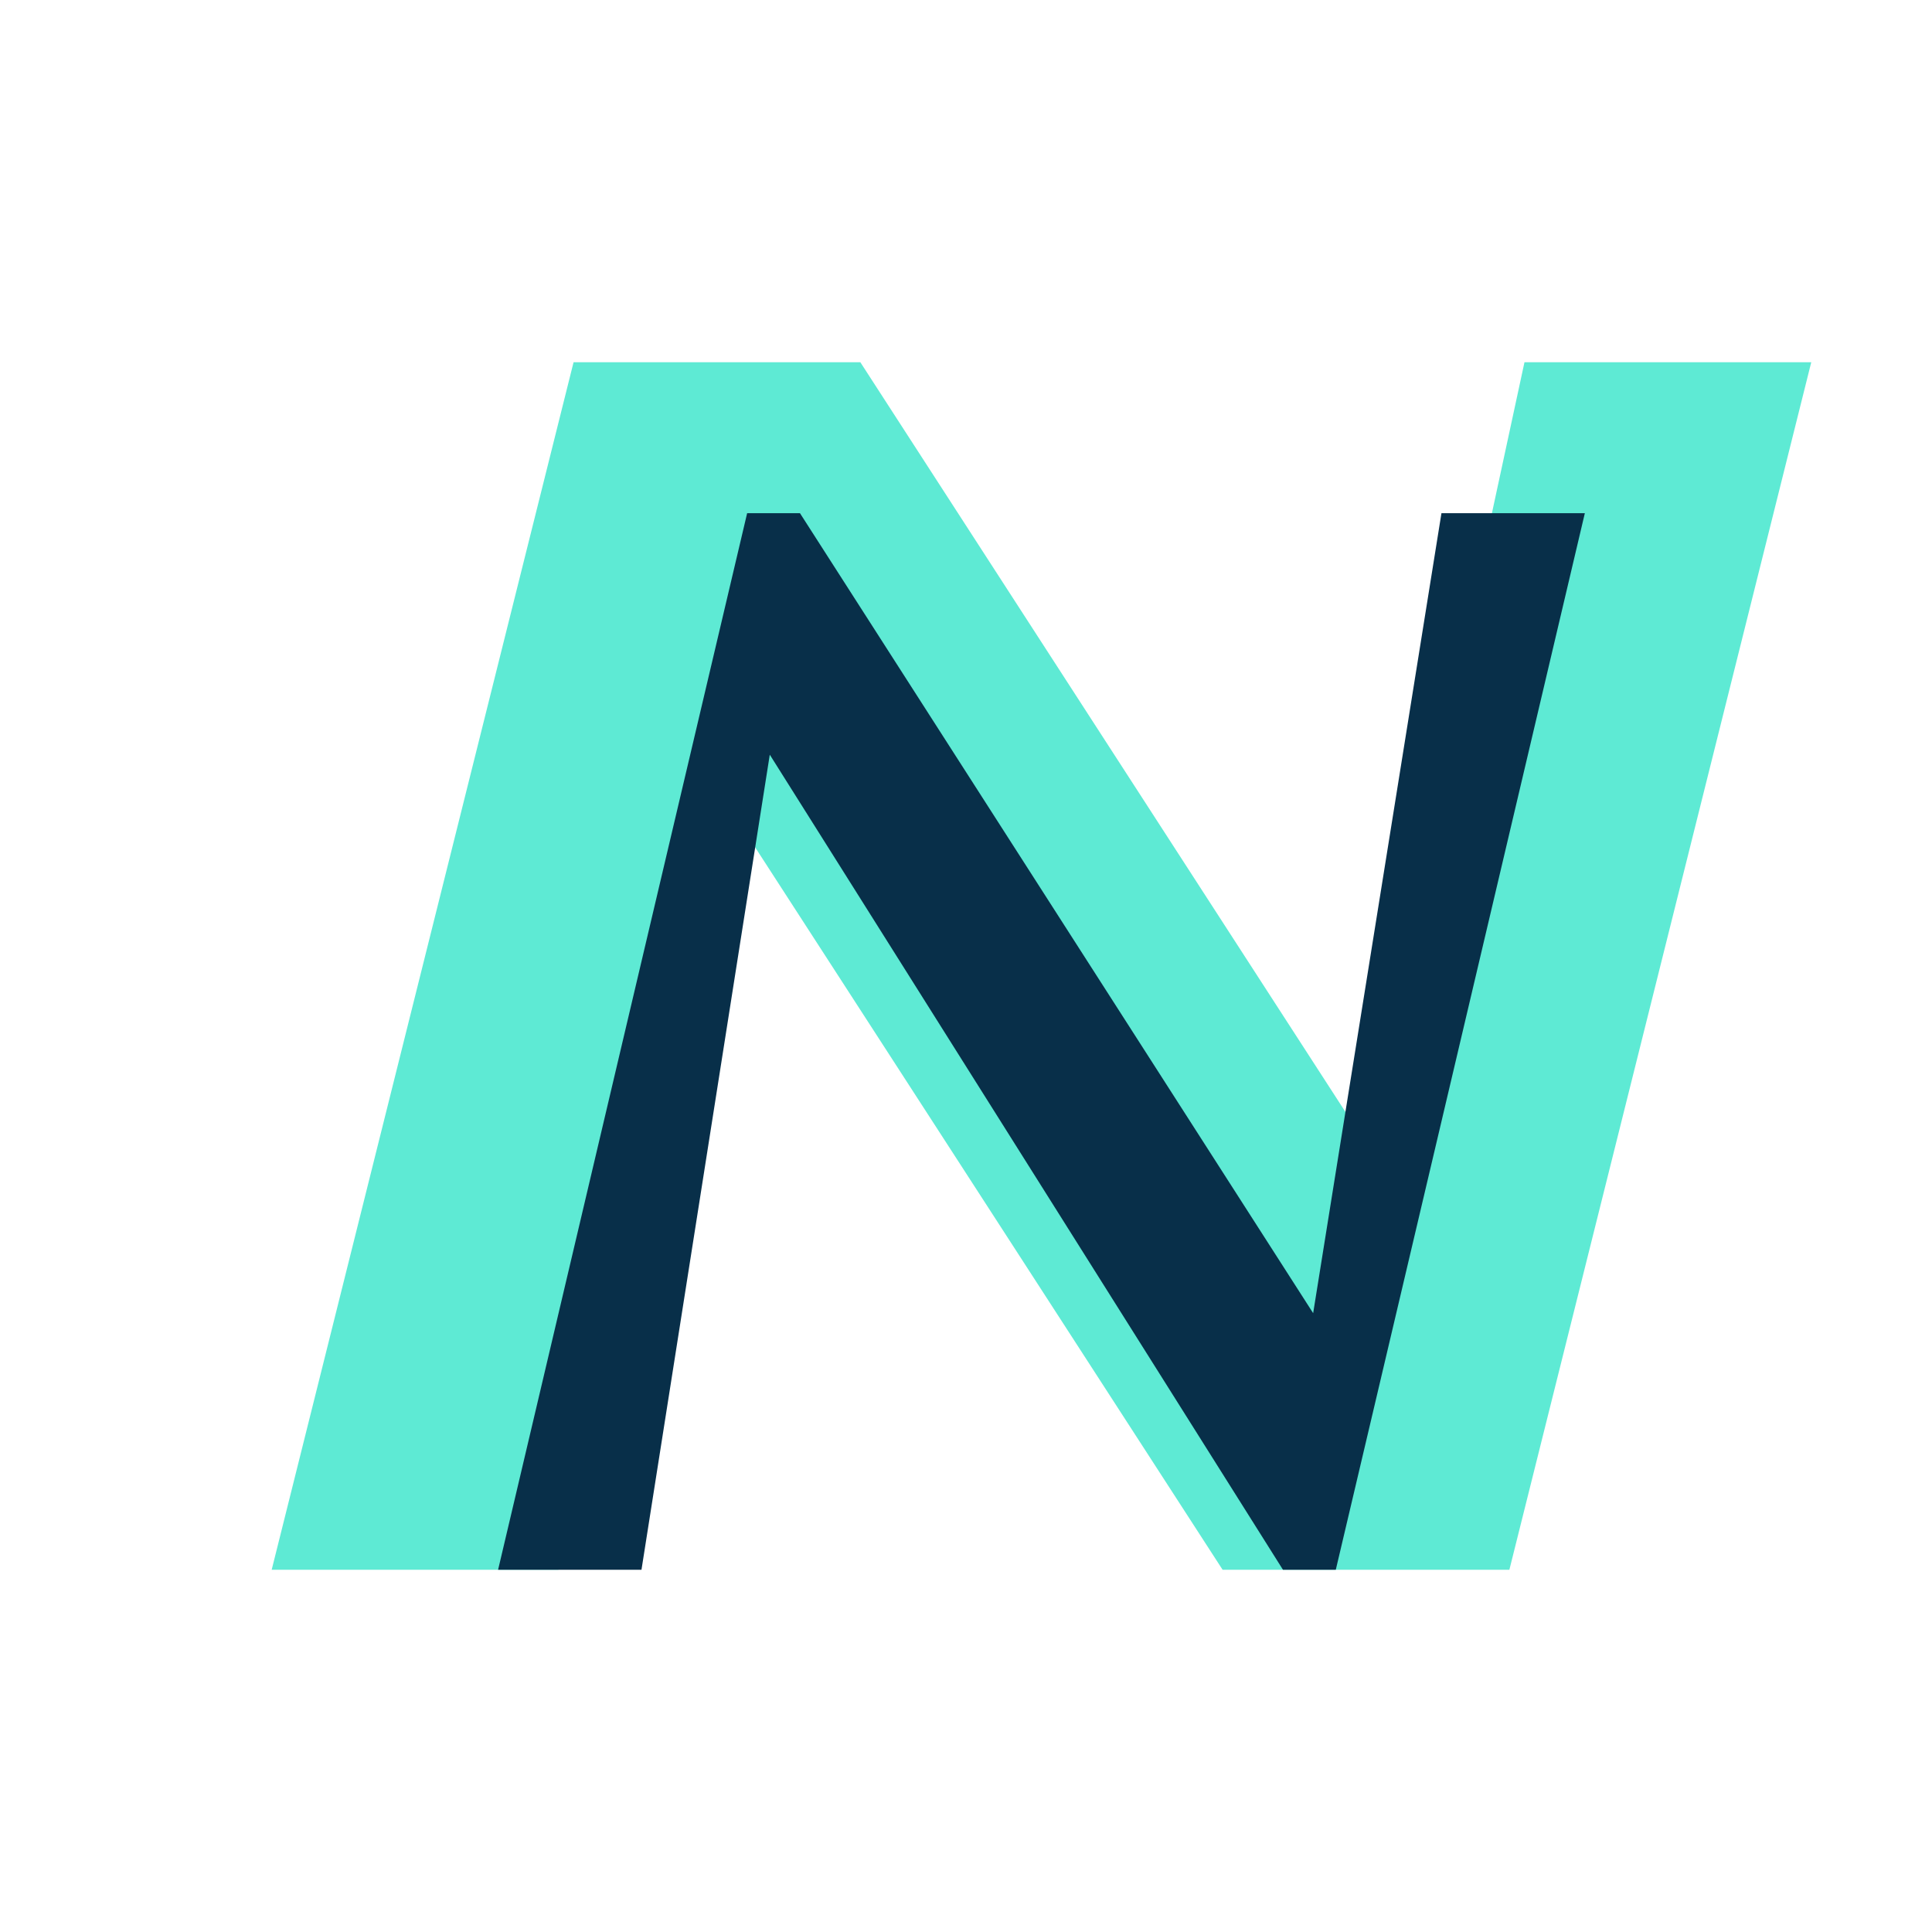
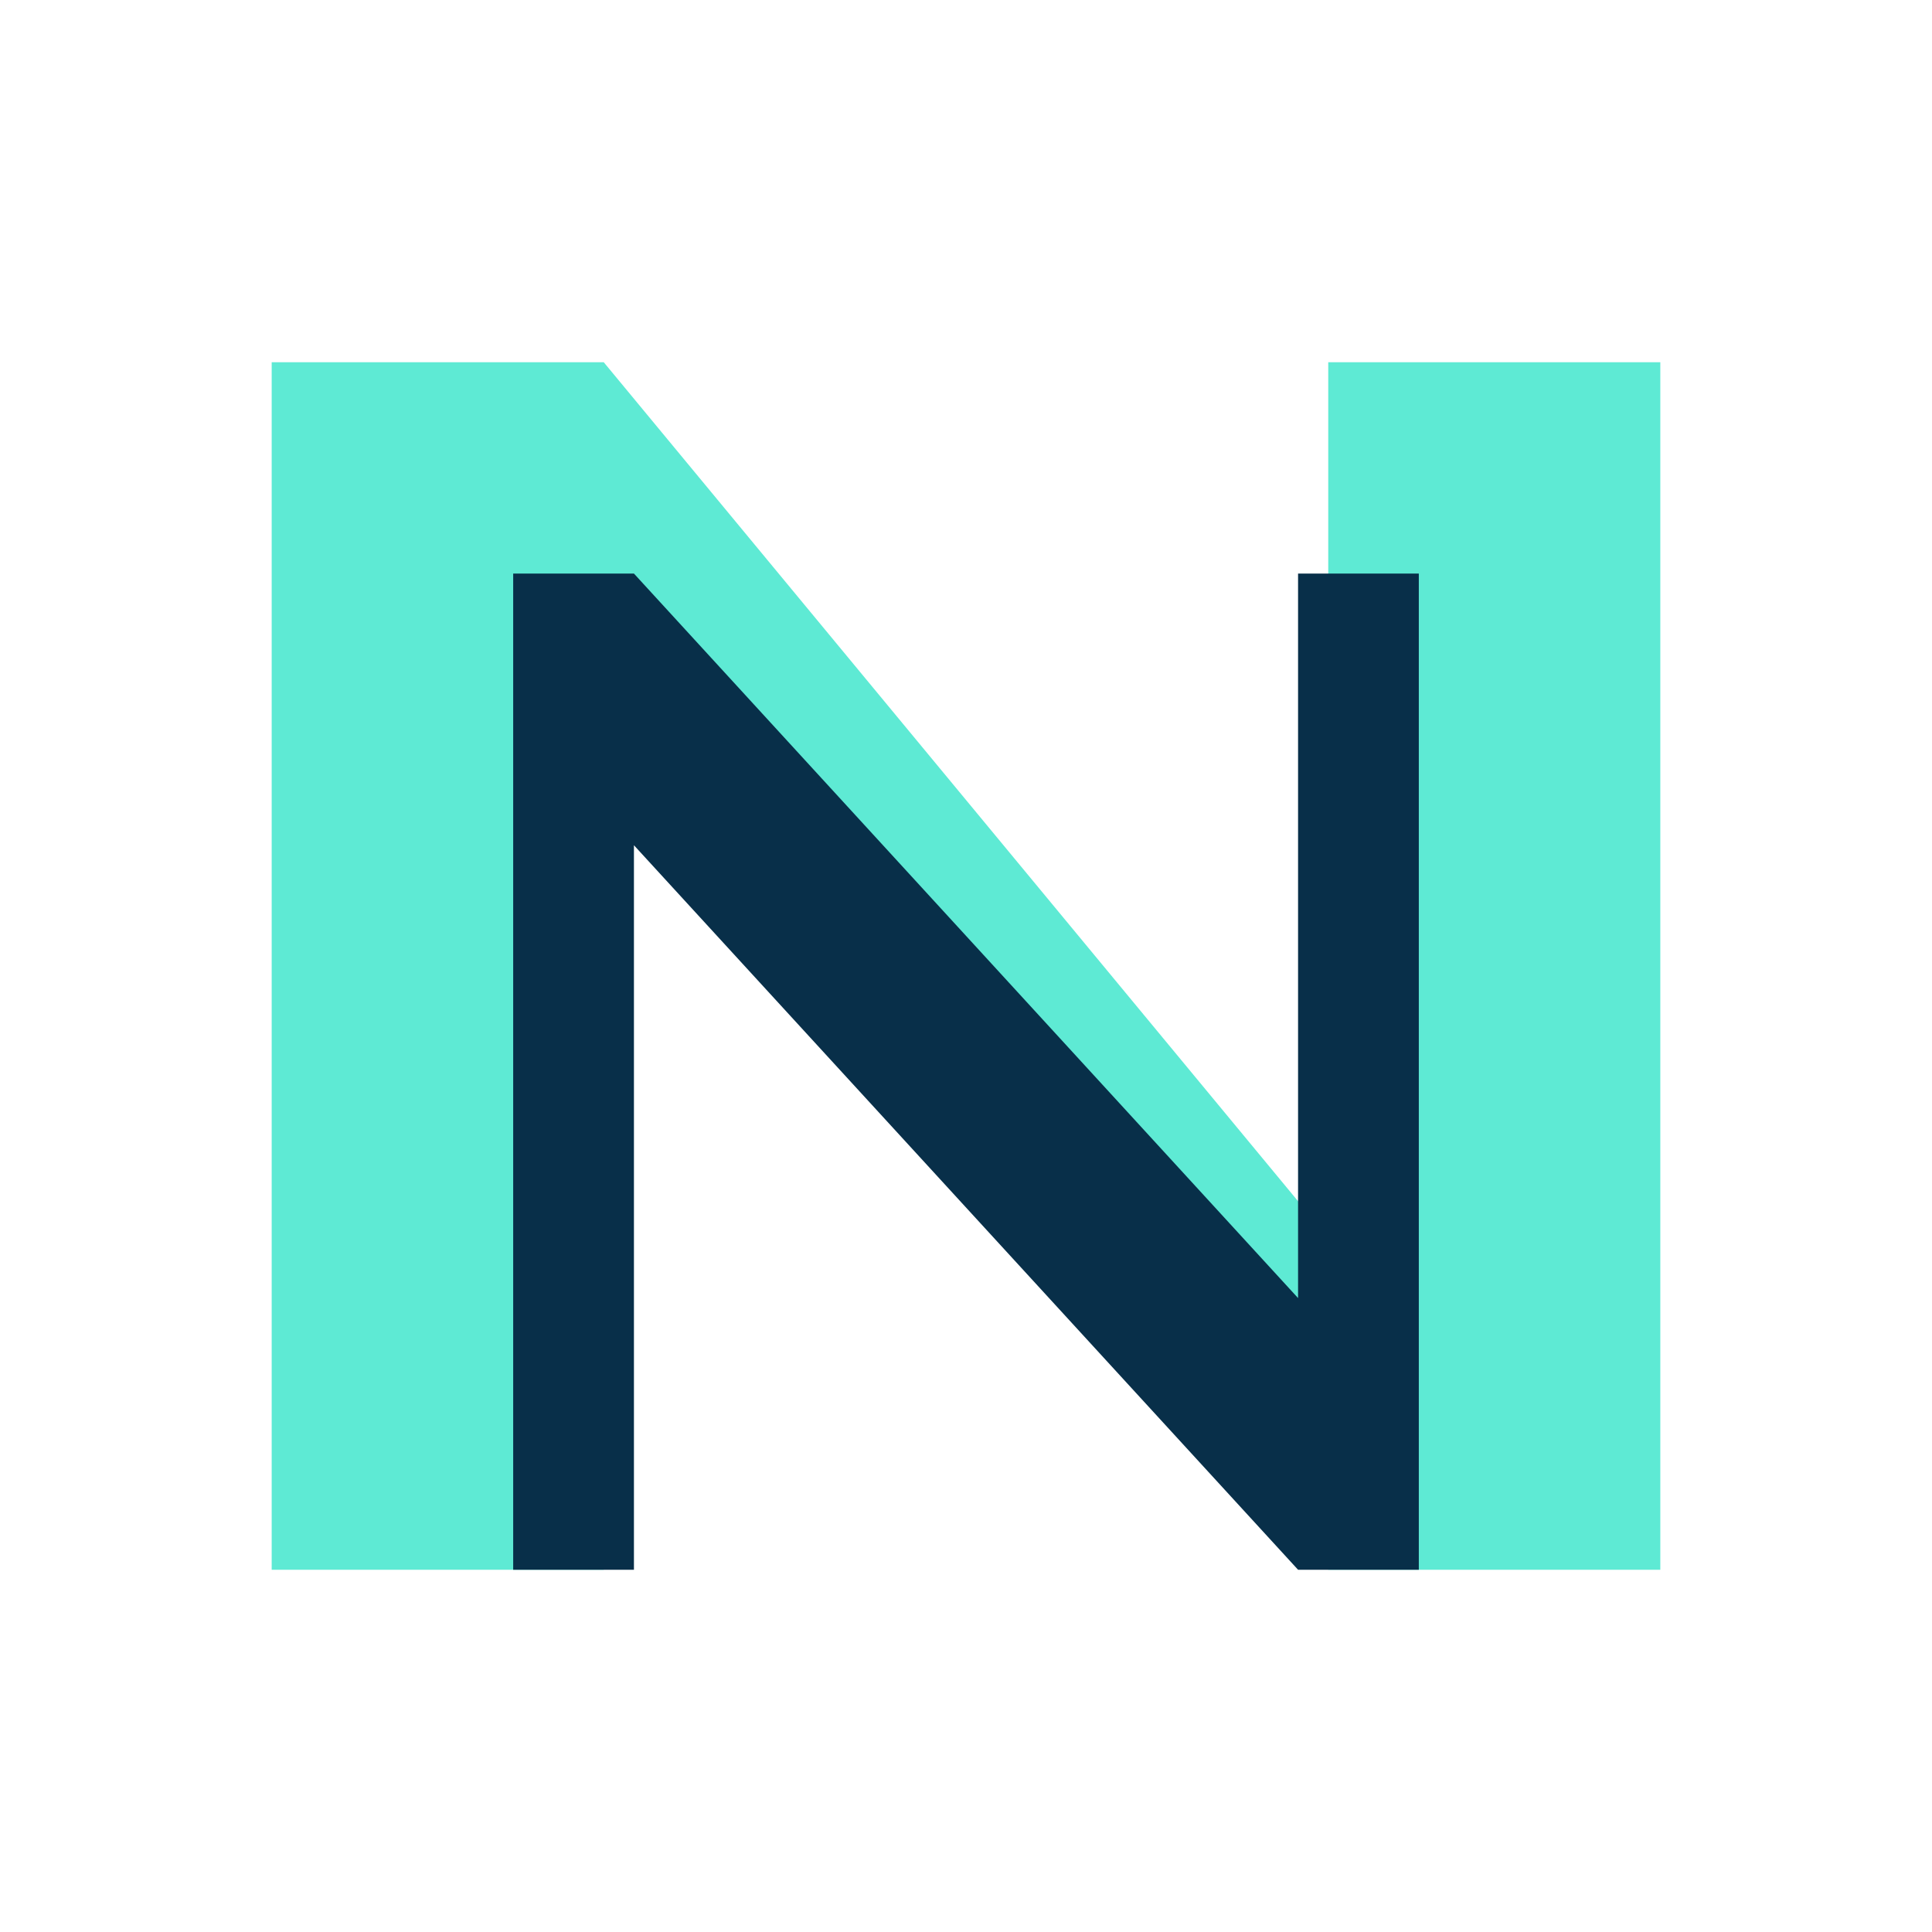
<svg xmlns="http://www.w3.org/2000/svg" width="128" height="128" viewBox="0 0 128 128" fill="none">
-   <path d="M18 104L38 24H57L90 75L101 24H120L100 104H81L48 53L37 104H18Z" fill="#5EEAD4" />
-   <path d="M33 104L49.5 34H53L87 87L95.5 34H105L88.5 104H85L51 50L42.5 104H33Z" fill="#082F49" />
+   <path d="M18 104V24H40L88 82V24H110V104H88L40 46V104H18Z" fill="#5EEAD4" />
+   <path d="M34 104V38H42L86 86V38H94V104H86L42 56V104H34Z" fill="#082F49" />
</svg>
